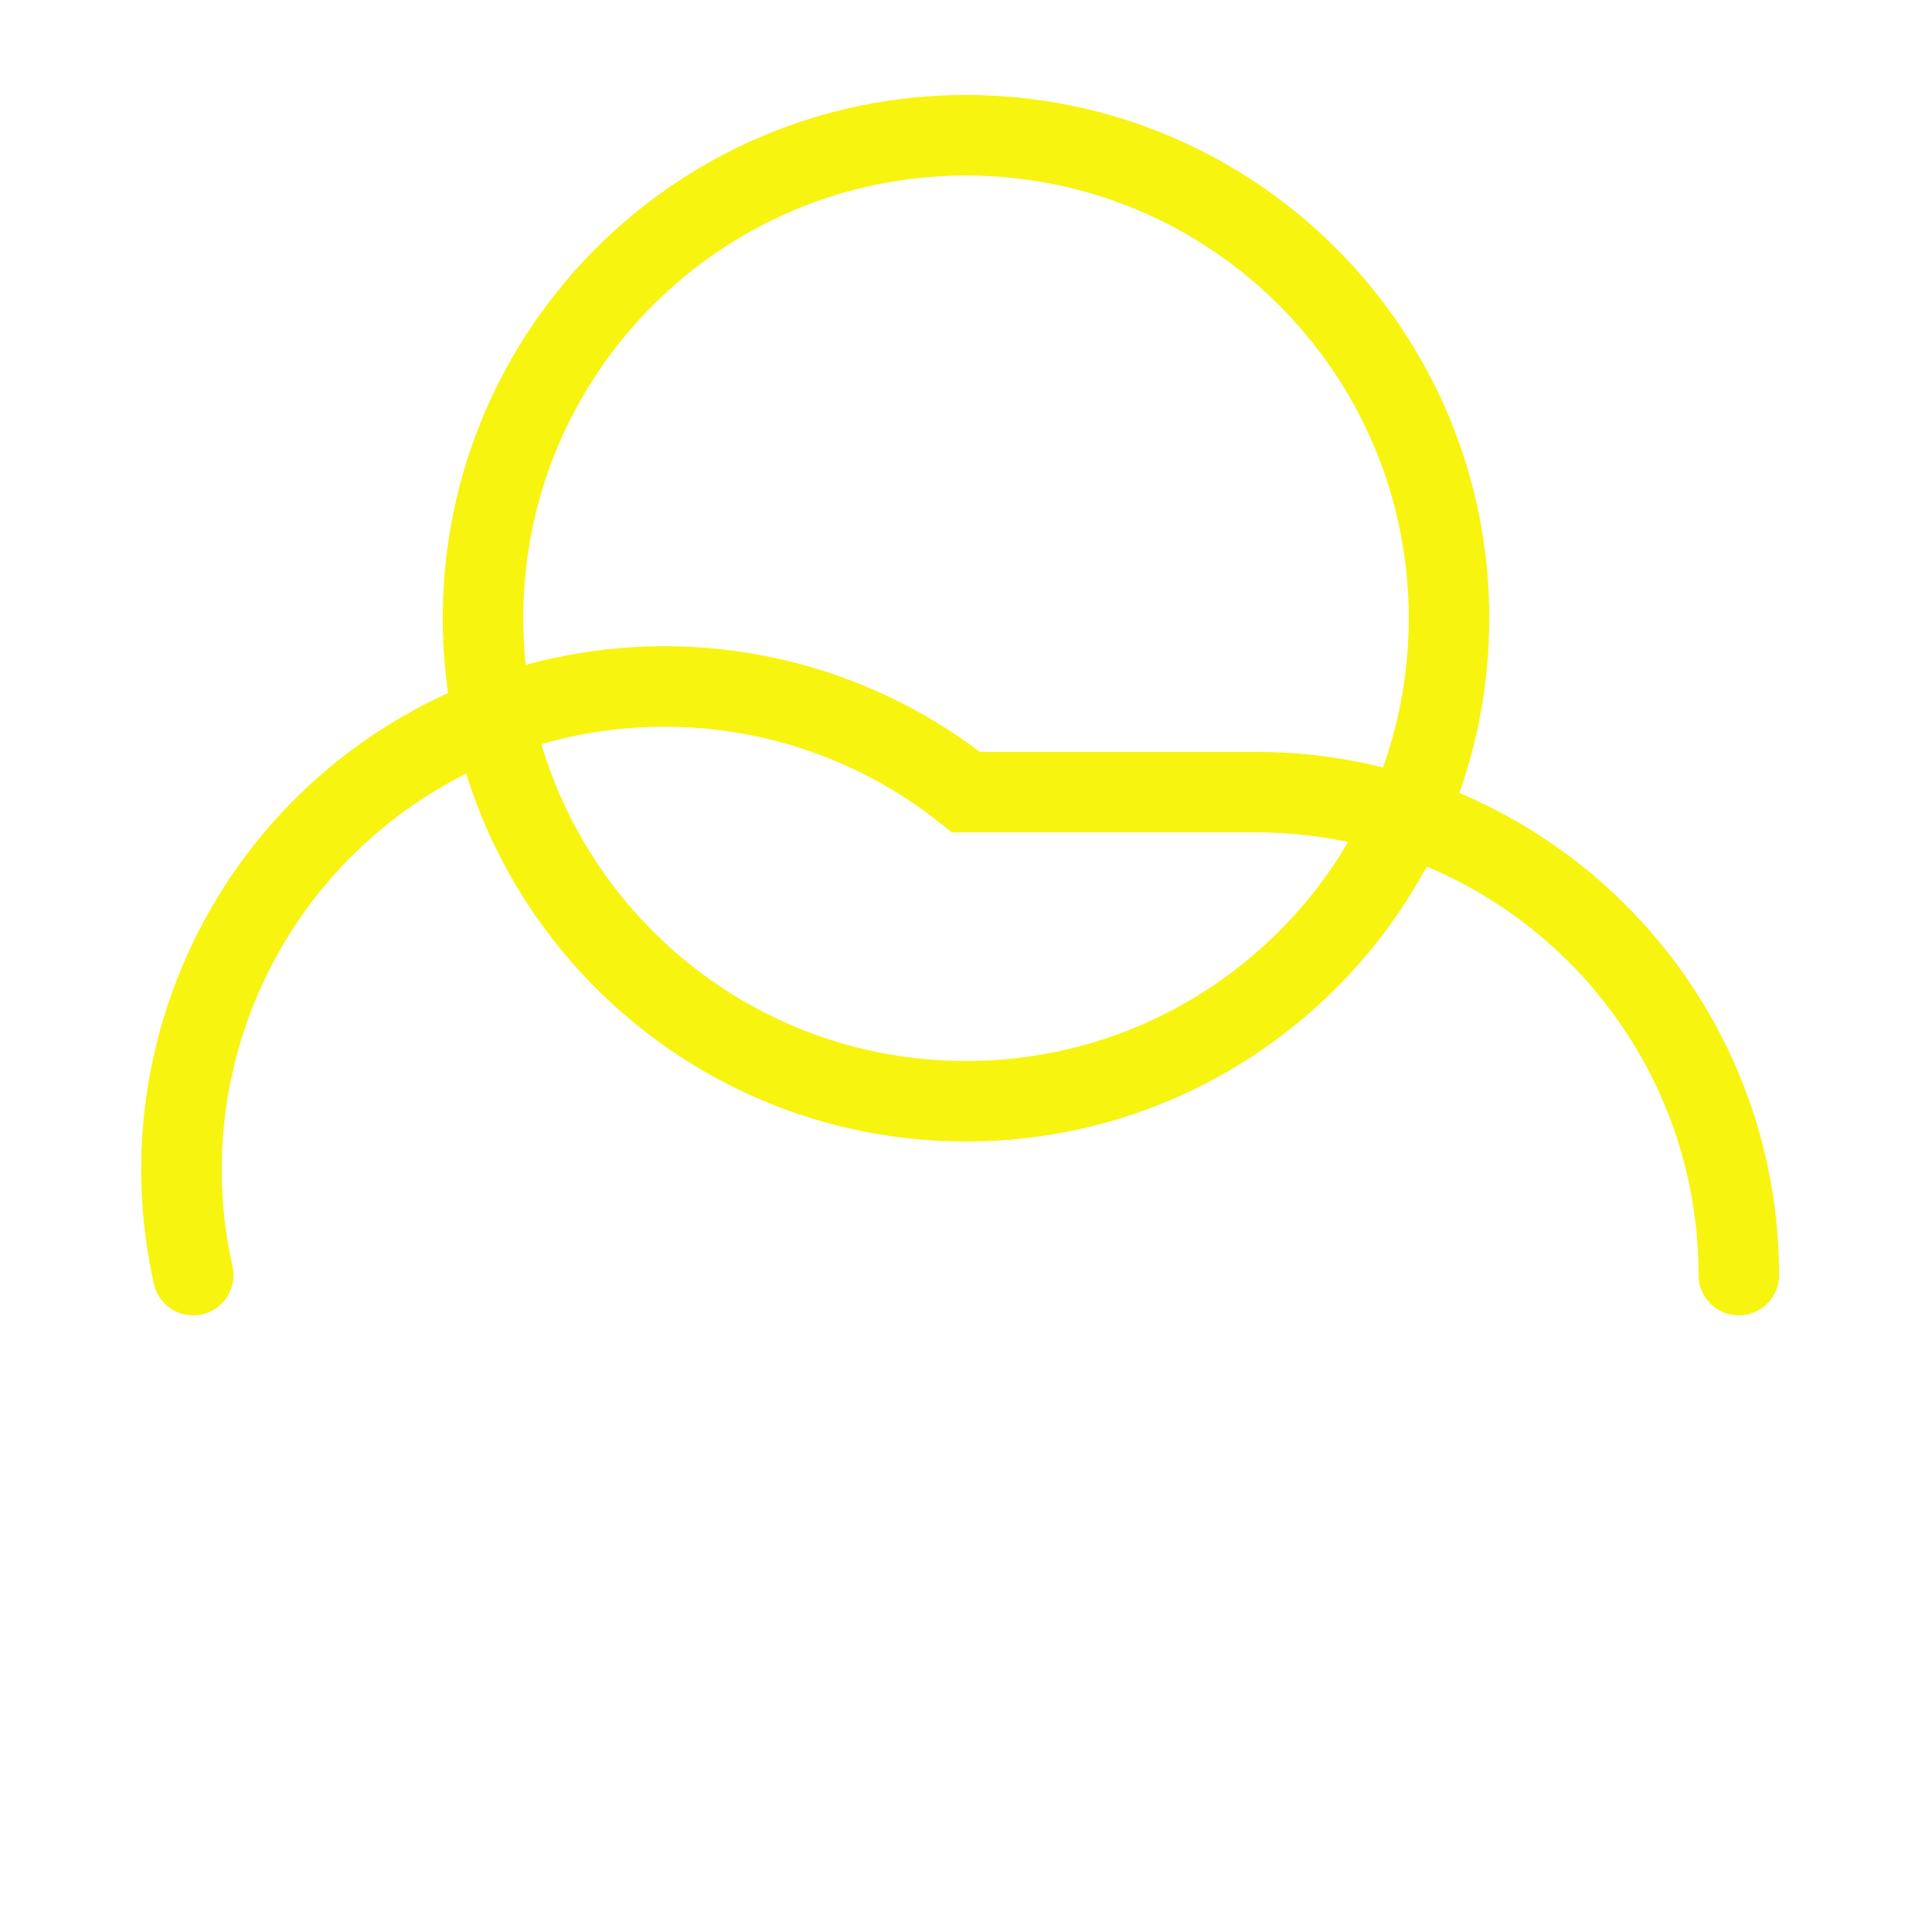
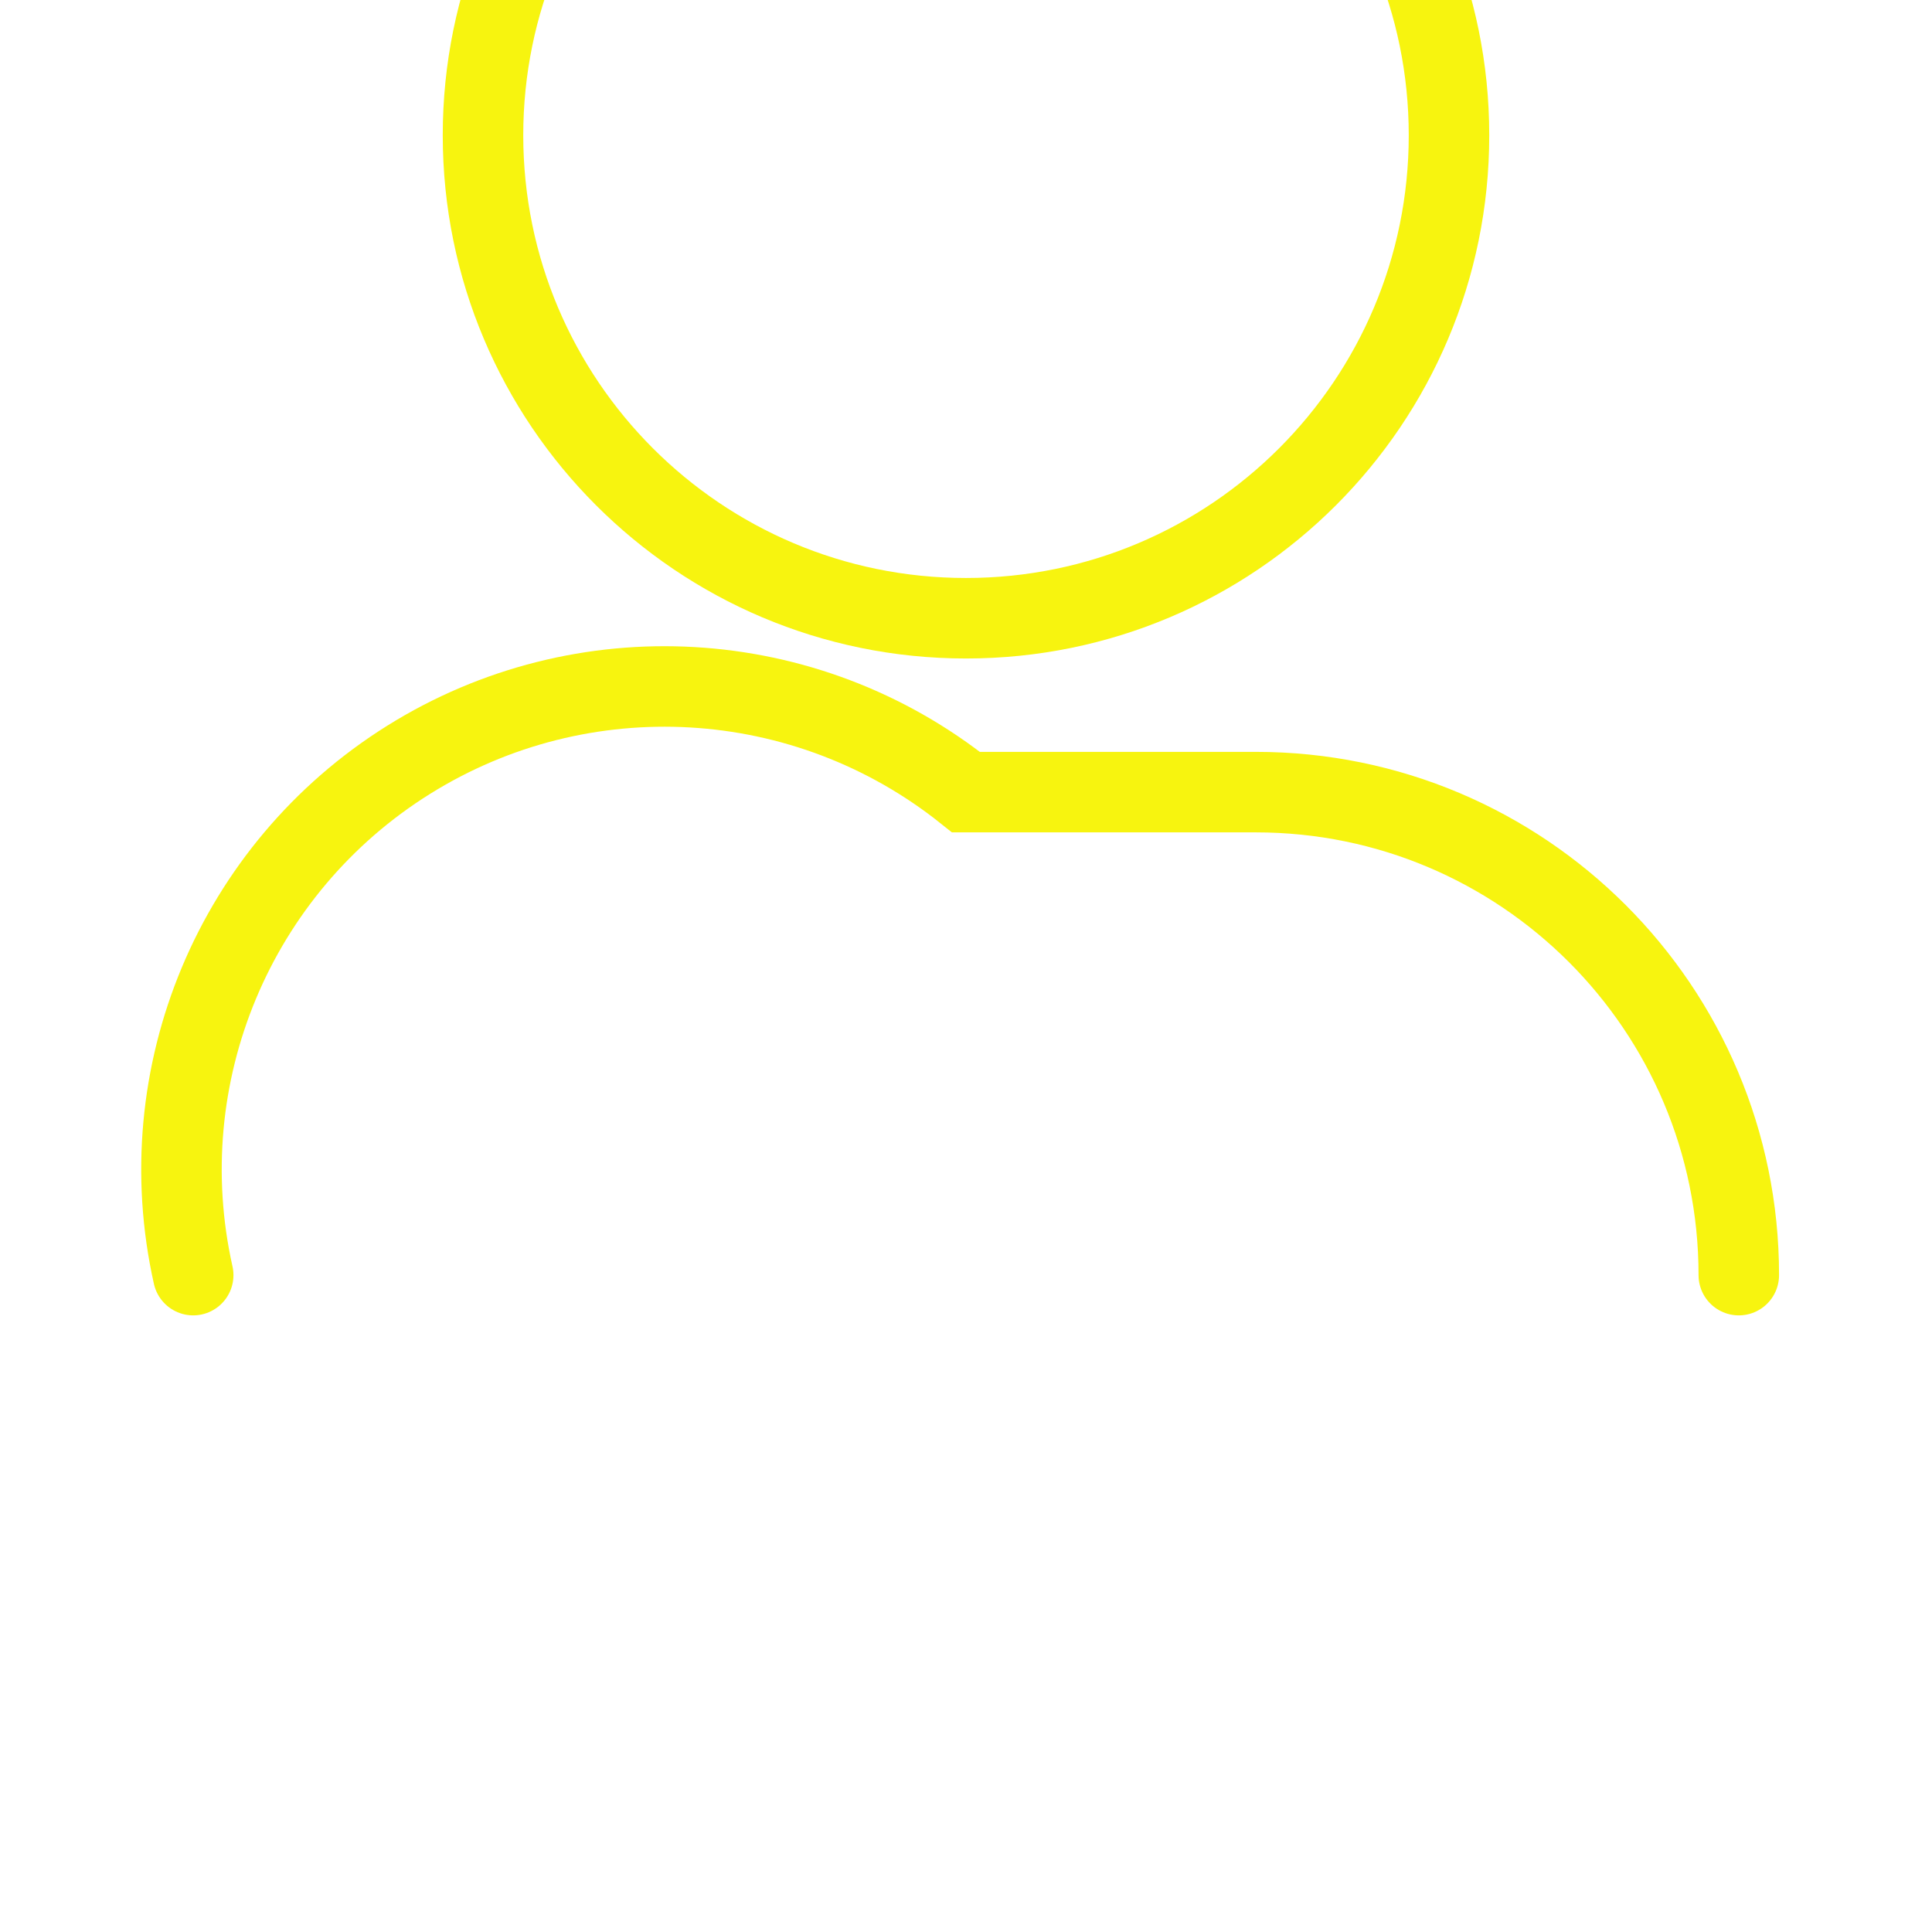
<svg xmlns="http://www.w3.org/2000/svg" width="100" height="100" viewBox="-50 0 100 100" fill="none" stroke="#f7f40f" stroke-width="4.167">
-   <circle cx="0" cy="32" r="25" />
+   <circle cx="0" cy="7" r="25" />
  <path d="M -40 66 A 25 25 0 0 1 0 41 L 15 41 A 25 25 0 0 1 40 66" stroke-linecap="round" />
</svg>
